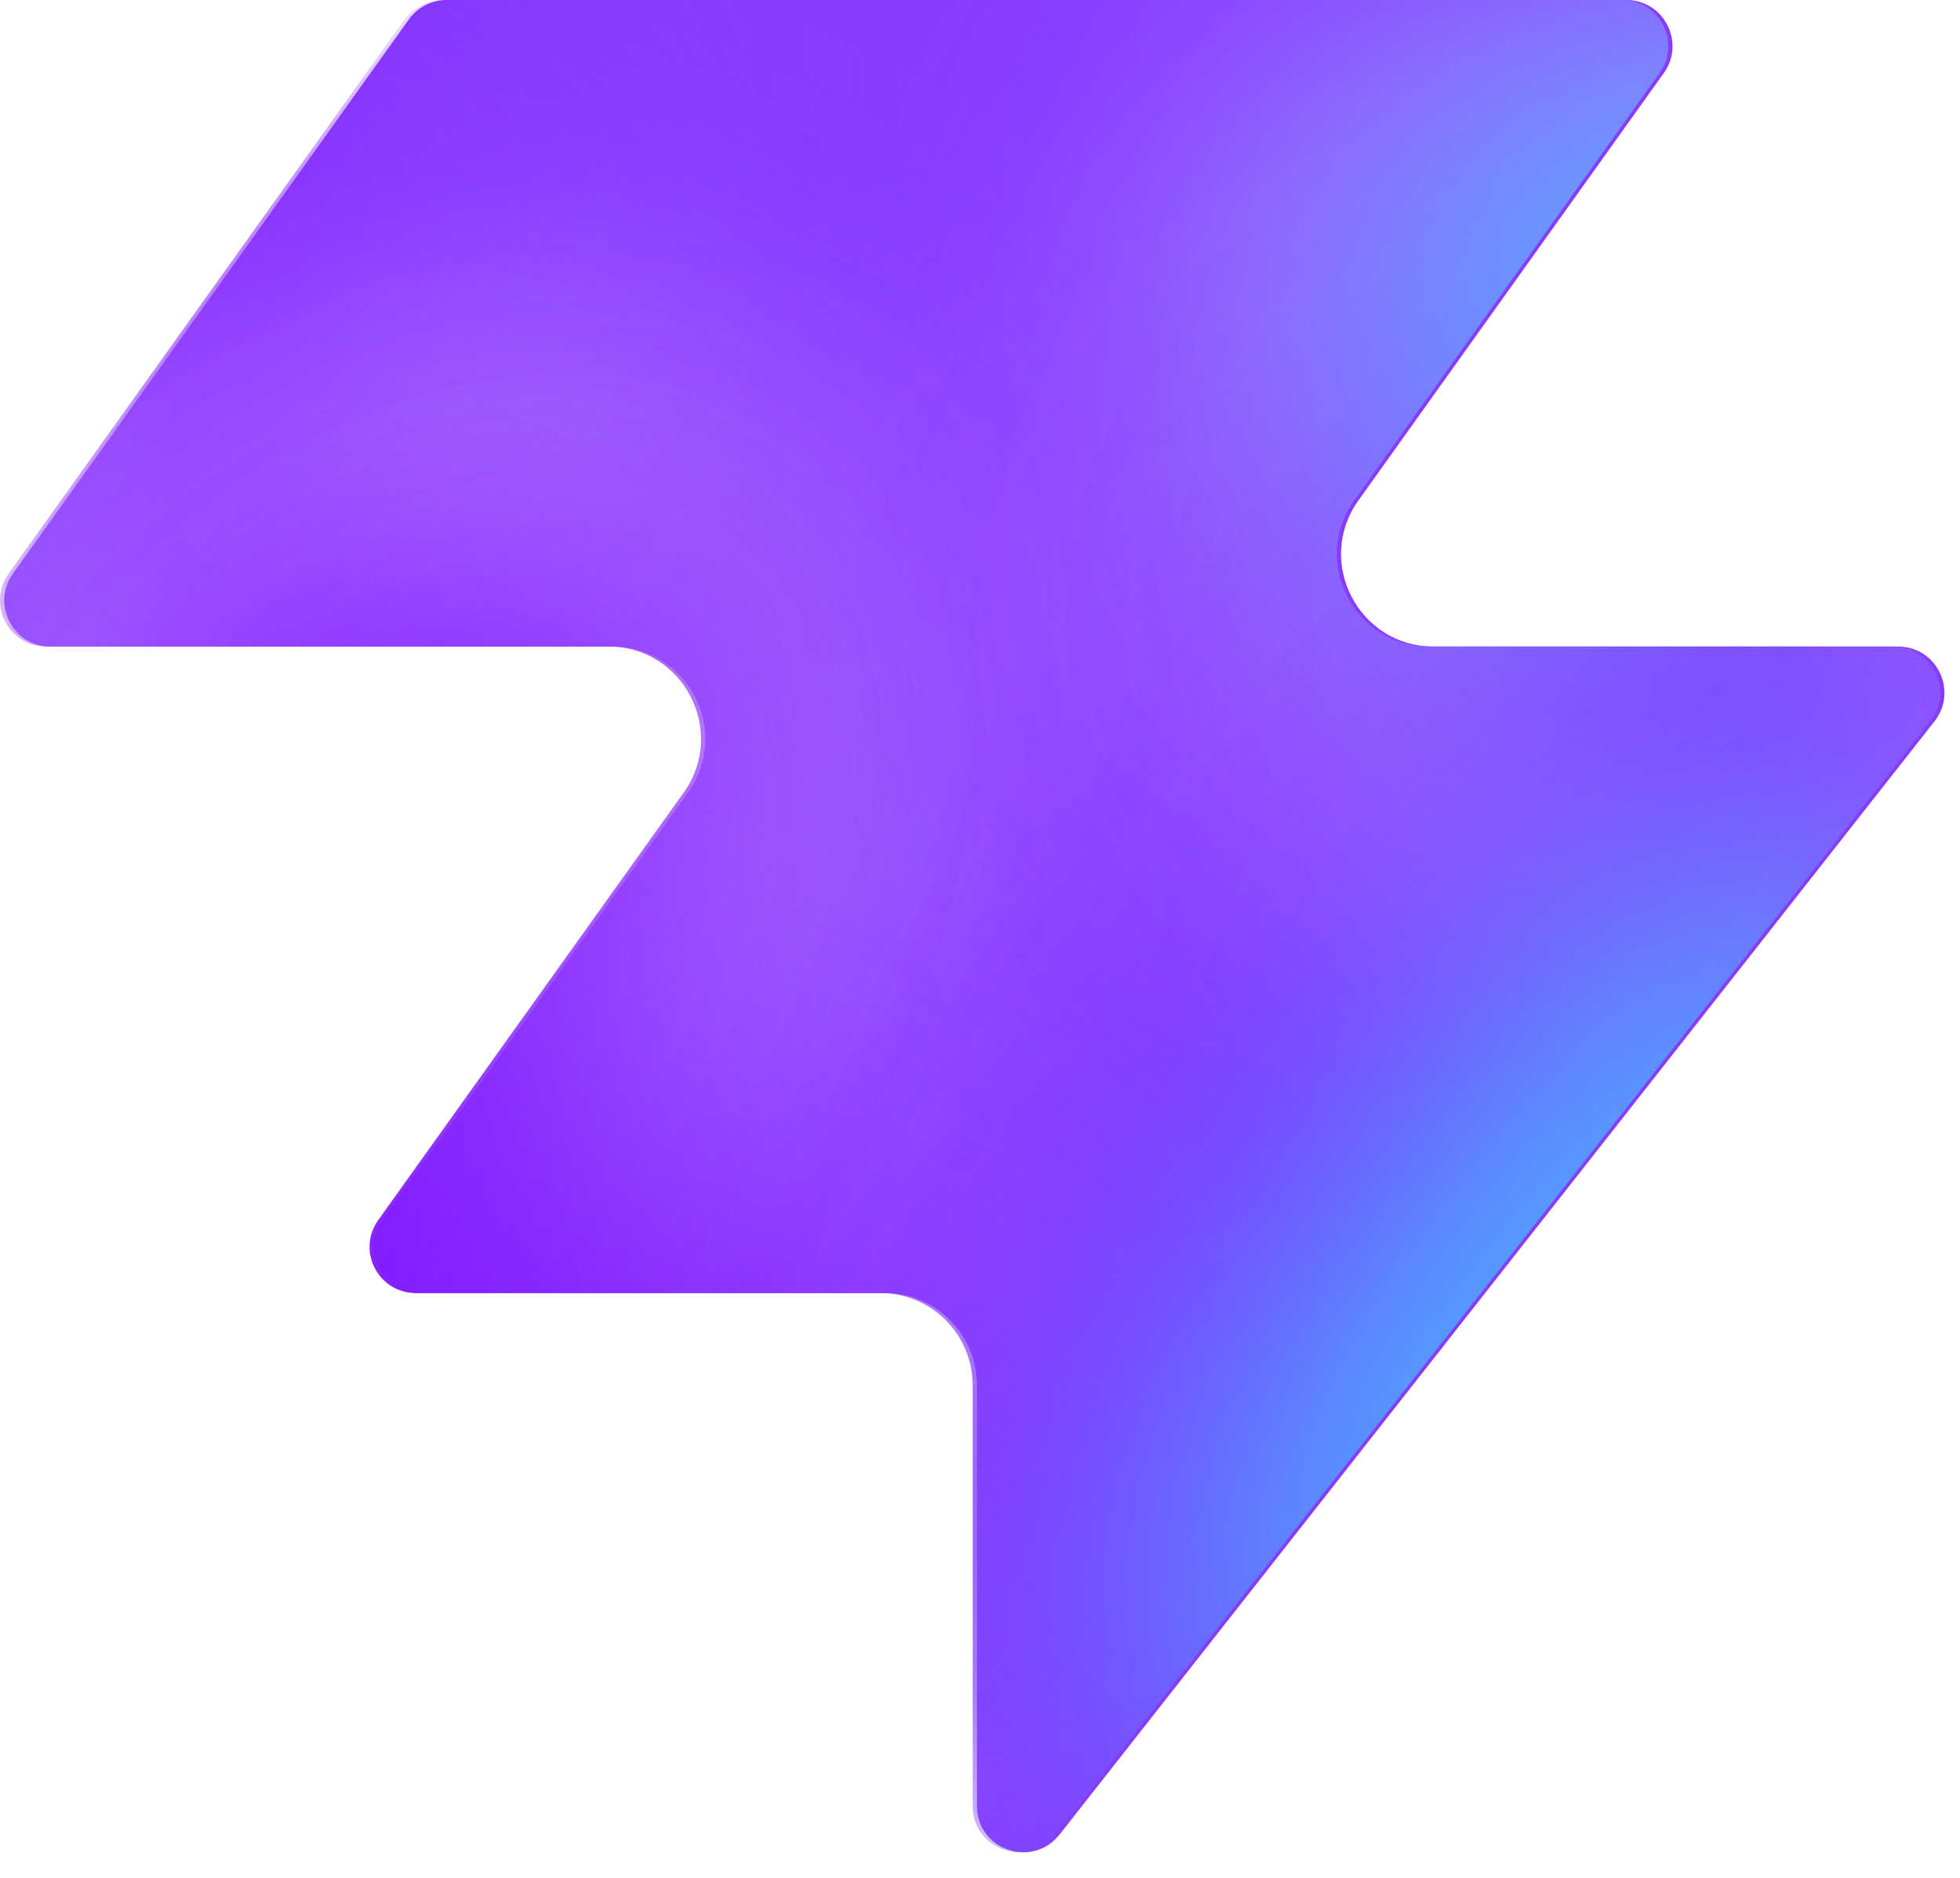
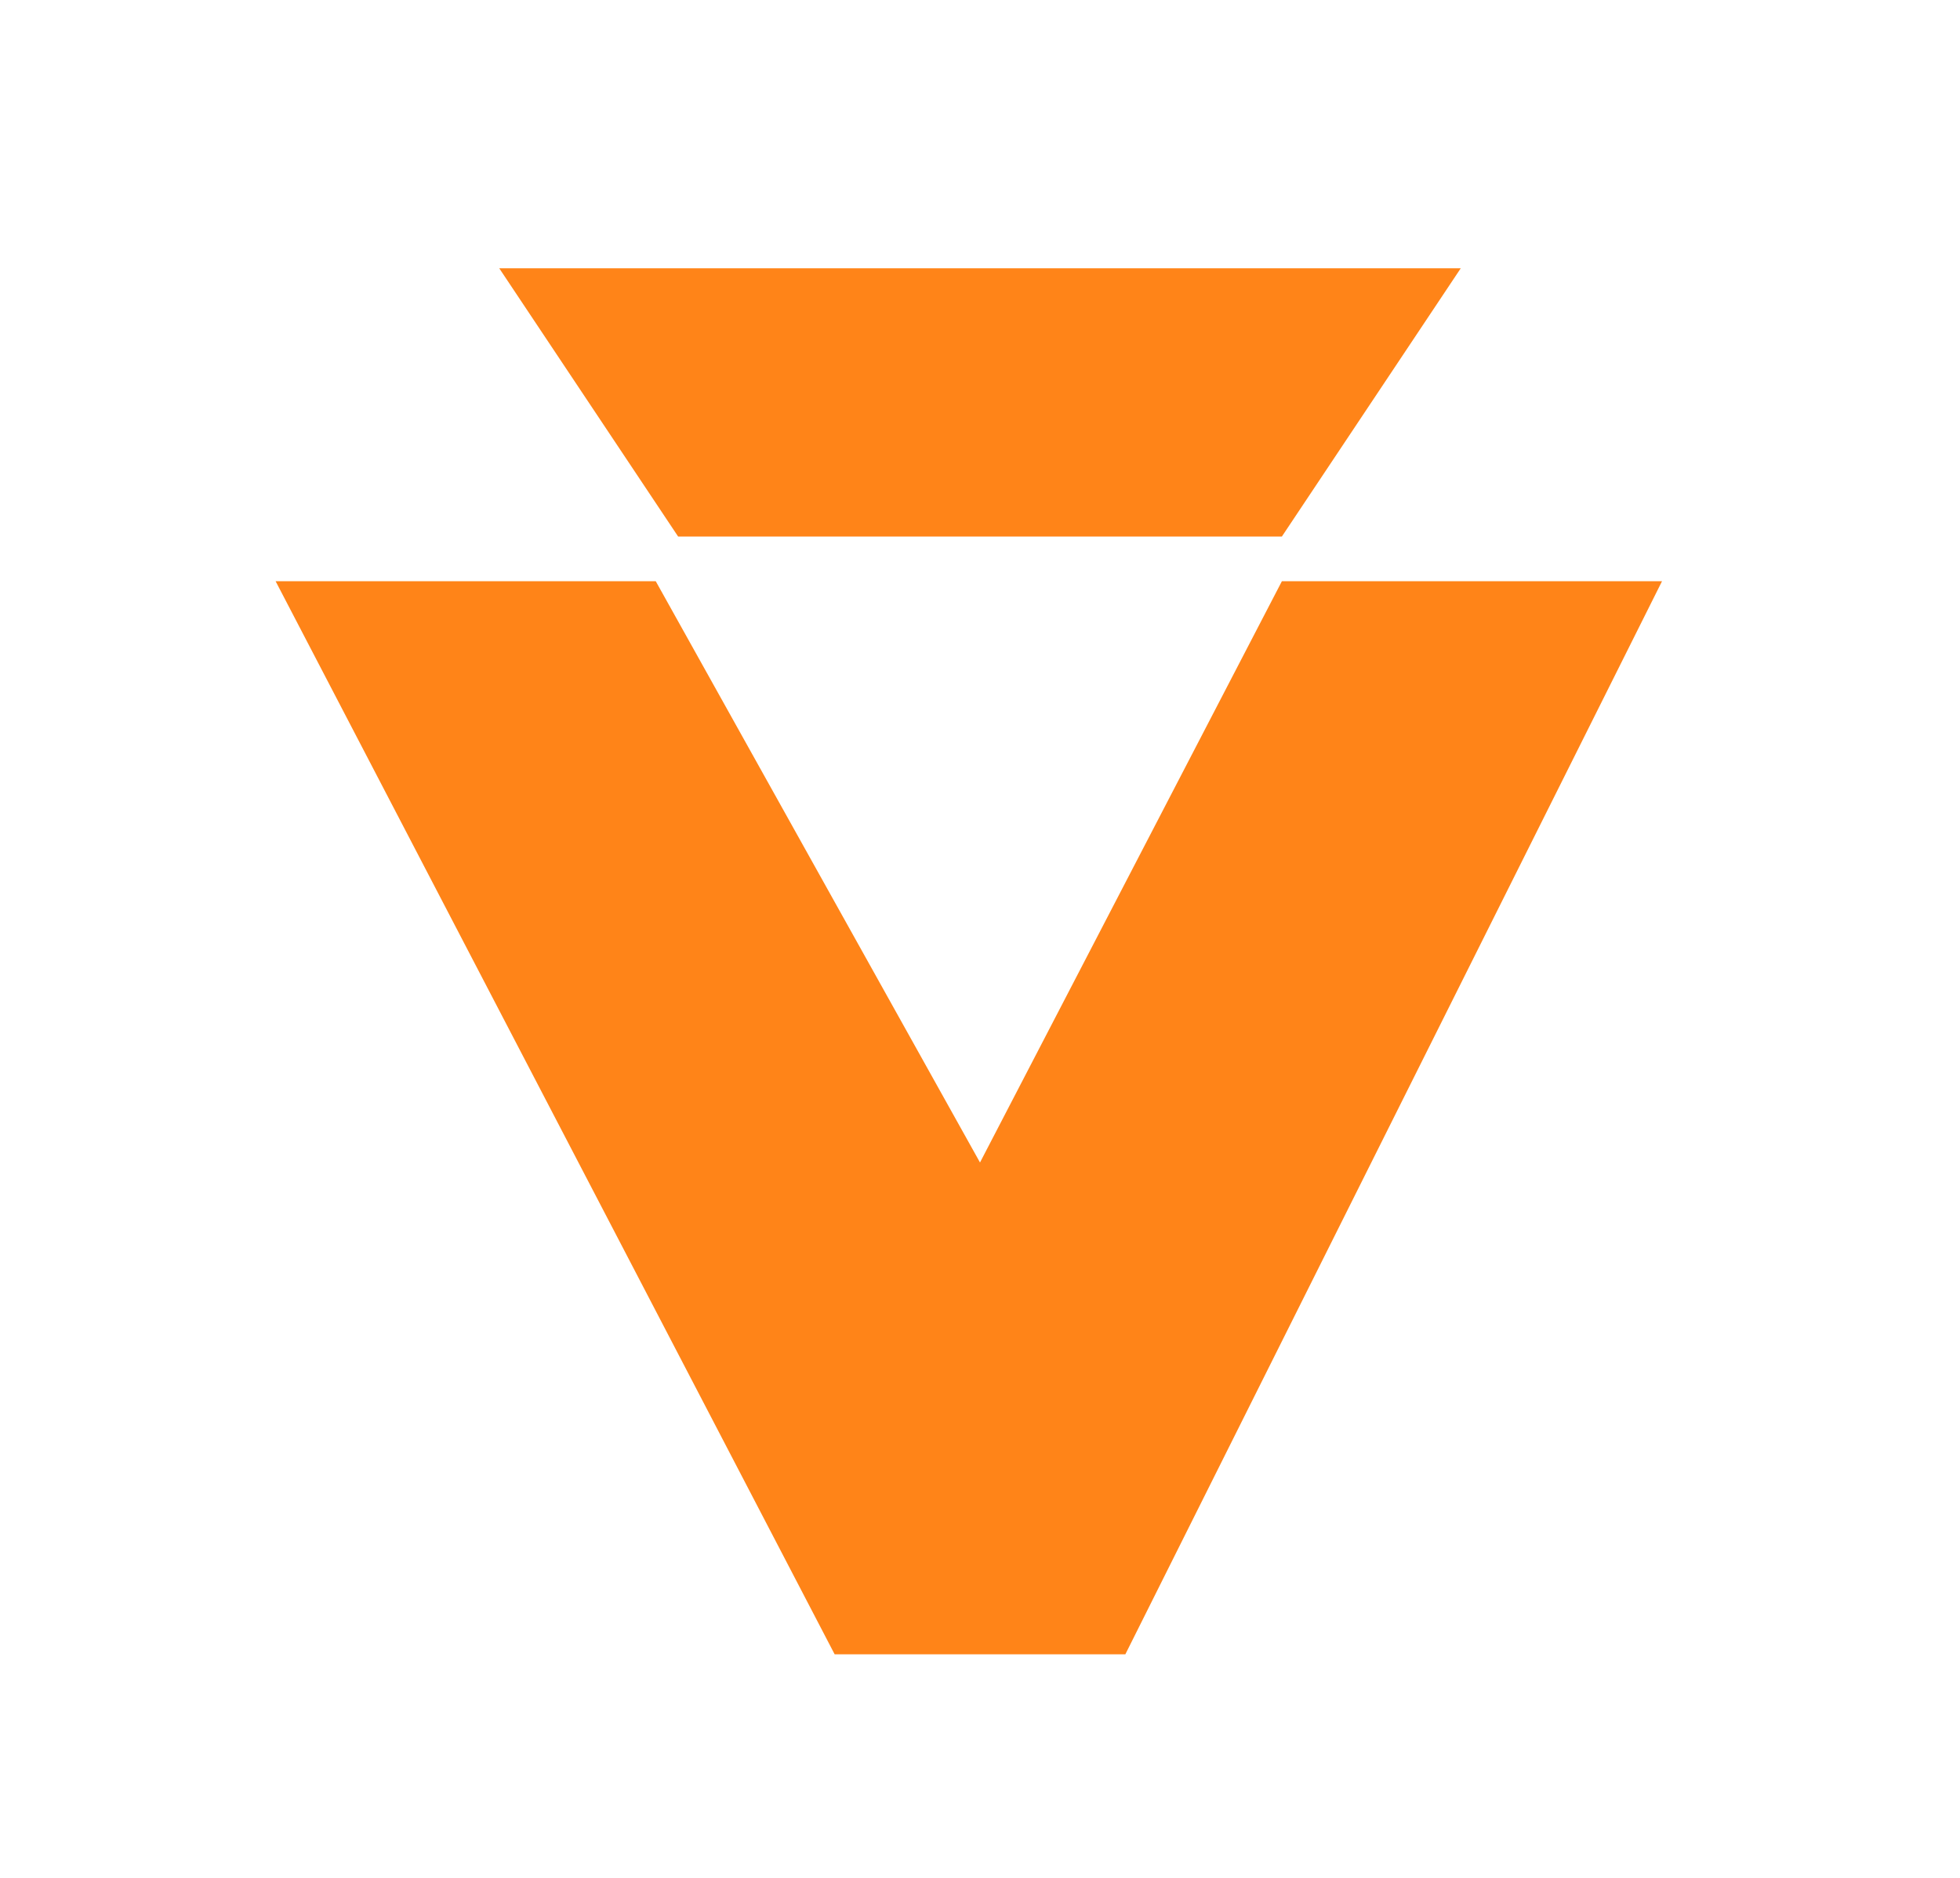
- <svg xmlns="http://www.w3.org/2000/svg" width="48" height="46" fill="none" viewBox="0 0 48 46">
-   <path fill="#863bff" d="M25.946 44.938c-.664.845-2.021.375-2.021-.698V33.937a2.26 2.26 0 0 0-2.262-2.262H10.287c-.92 0-1.456-1.04-.92-1.788l7.48-10.471c1.07-1.497 0-3.578-1.842-3.578H1.237c-.92 0-1.456-1.04-.92-1.788L10.013.474c.214-.297.556-.474.92-.474h28.894c.92 0 1.456 1.04.92 1.788l-7.48 10.471c-1.07 1.498 0 3.579 1.842 3.579h11.377c.943 0 1.473 1.088.89 1.83L25.947 44.94z" style="fill:#863bff;fill:color(display-p3 .525 .23 1);fill-opacity:1" />
-   <mask id="a" width="48" height="46" x="0" y="0" maskUnits="userSpaceOnUse" style="mask-type:alpha">
-     <path fill="#000" d="M25.842 44.938c-.664.844-2.021.375-2.021-.698V33.937a2.26 2.26 0 0 0-2.262-2.262H10.183c-.92 0-1.456-1.04-.92-1.788l7.48-10.471c1.07-1.498 0-3.579-1.842-3.579H1.133c-.92 0-1.456-1.04-.92-1.787L9.91.473c.214-.297.556-.474.92-.474h28.894c.92 0 1.456 1.04.92 1.788l-7.48 10.471c-1.07 1.498 0 3.578 1.842 3.578h11.377c.943 0 1.473 1.088.89 1.832L25.843 44.94z" style="fill:#000;fill-opacity:1" />
-   </mask>
-   <g mask="url(#a)">
-     <g filter="url(#b)">
-       <ellipse cx="5.508" cy="14.704" fill="#ede6ff" rx="5.508" ry="14.704" style="fill:#ede6ff;fill:color(display-p3 .927 .903 1);fill-opacity:1" transform="matrix(.00324 1 1 -.00324 -4.47 31.516)" />
-     </g>
-     <g filter="url(#c)">
-       <ellipse cx="10.399" cy="29.851" fill="#ede6ff" rx="10.399" ry="29.851" style="fill:#ede6ff;fill:color(display-p3 .927 .903 1);fill-opacity:1" transform="matrix(.00324 1 1 -.00324 -39.328 7.883)" />
-     </g>
-     <g filter="url(#d)">
-       <ellipse cx="5.508" cy="30.487" fill="#7e14ff" rx="5.508" ry="30.487" style="fill:#7e14ff;fill:color(display-p3 .492 .077 1);fill-opacity:1" transform="rotate(89.814 -25.913 -14.639)scale(1 -1)" />
-     </g>
-     <g filter="url(#e)">
-       <ellipse cx="5.508" cy="30.599" fill="#7e14ff" rx="5.508" ry="30.599" style="fill:#7e14ff;fill:color(display-p3 .492 .077 1);fill-opacity:1" transform="rotate(89.814 -32.644 -3.334)scale(1 -1)" />
-     </g>
-     <g filter="url(#f)">
-       <ellipse cx="5.508" cy="30.599" fill="#7e14ff" rx="5.508" ry="30.599" style="fill:#7e14ff;fill:color(display-p3 .492 .077 1);fill-opacity:1" transform="matrix(.00324 1 1 -.00324 -34.34 30.47)" />
-     </g>
-     <g filter="url(#g)">
-       <ellipse cx="14.072" cy="22.078" fill="#ede6ff" rx="14.072" ry="22.078" style="fill:#ede6ff;fill:color(display-p3 .927 .903 1);fill-opacity:1" transform="rotate(93.35 24.506 48.493)scale(-1 1)" />
-     </g>
-     <g filter="url(#h)">
-       <ellipse cx="3.47" cy="21.501" fill="#7e14ff" rx="3.47" ry="21.501" style="fill:#7e14ff;fill:color(display-p3 .492 .077 1);fill-opacity:1" transform="rotate(89.009 28.708 47.59)scale(-1 1)" />
-     </g>
-     <g filter="url(#i)">
-       <ellipse cx="3.47" cy="21.501" fill="#7e14ff" rx="3.47" ry="21.501" style="fill:#7e14ff;fill:color(display-p3 .492 .077 1);fill-opacity:1" transform="rotate(89.009 28.708 47.59)scale(-1 1)" />
-     </g>
-     <g filter="url(#j)">
-       <ellipse cx=".387" cy="8.972" fill="#7e14ff" rx="4.407" ry="29.108" style="fill:#7e14ff;fill:color(display-p3 .492 .077 1);fill-opacity:1" transform="rotate(39.51 .387 8.972)" />
-     </g>
-     <g filter="url(#k)">
-       <ellipse cx="47.523" cy="-6.092" fill="#7e14ff" rx="4.407" ry="29.108" style="fill:#7e14ff;fill:color(display-p3 .492 .077 1);fill-opacity:1" transform="rotate(37.892 47.523 -6.092)" />
-     </g>
-     <g filter="url(#l)">
-       <ellipse cx="41.412" cy="6.333" fill="#47bfff" rx="5.971" ry="9.665" style="fill:#47bfff;fill:color(display-p3 .28 .748 1);fill-opacity:1" transform="rotate(37.892 41.412 6.333)" />
-     </g>
-     <g filter="url(#m)">
-       <ellipse cx="-1.879" cy="38.332" fill="#7e14ff" rx="4.407" ry="29.108" style="fill:#7e14ff;fill:color(display-p3 .492 .077 1);fill-opacity:1" transform="rotate(37.892 -1.88 38.332)" />
-     </g>
-     <g filter="url(#n)">
-       <ellipse cx="-1.879" cy="38.332" fill="#7e14ff" rx="4.407" ry="29.108" style="fill:#7e14ff;fill:color(display-p3 .492 .077 1);fill-opacity:1" transform="rotate(37.892 -1.88 38.332)" />
-     </g>
-     <g filter="url(#o)">
-       <ellipse cx="35.651" cy="29.907" fill="#7e14ff" rx="4.407" ry="29.108" style="fill:#7e14ff;fill:color(display-p3 .492 .077 1);fill-opacity:1" transform="rotate(37.892 35.651 29.907)" />
-     </g>
-     <g filter="url(#p)">
-       <ellipse cx="38.418" cy="32.4" fill="#47bfff" rx="5.971" ry="15.297" style="fill:#47bfff;fill:color(display-p3 .28 .748 1);fill-opacity:1" transform="rotate(37.892 38.418 32.4)" />
-     </g>
+ <svg xmlns="http://www.w3.org/2000/svg" width="48" height="46" viewBox="0 0 81 84" fill="none">
+   <g fill="#FF8418">
+     <path d="M19 12H62L54 24H27L19 12Z" />
+     <path d="M9 26H26L40.5 52L54 26H71L47 74H34L9 26Z" />
  </g>
-   <defs>
-     <filter id="b" width="60.045" height="41.654" x="-19.77" y="16.149" color-interpolation-filters="sRGB" filterUnits="userSpaceOnUse">
-       <feFlood flood-opacity="0" result="BackgroundImageFix" />
-       <feBlend in="SourceGraphic" in2="BackgroundImageFix" result="shape" />
-       <feGaussianBlur result="effect1_foregroundBlur_2002_17158" stdDeviation="7.659" />
-     </filter>
-     <filter id="c" width="90.34" height="51.437" x="-54.613" y="-7.533" color-interpolation-filters="sRGB" filterUnits="userSpaceOnUse">
-       <feFlood flood-opacity="0" result="BackgroundImageFix" />
-       <feBlend in="SourceGraphic" in2="BackgroundImageFix" result="shape" />
-       <feGaussianBlur result="effect1_foregroundBlur_2002_17158" stdDeviation="7.659" />
-     </filter>
-     <filter id="d" width="79.355" height="29.4" x="-49.64" y="2.03" color-interpolation-filters="sRGB" filterUnits="userSpaceOnUse">
-       <feFlood flood-opacity="0" result="BackgroundImageFix" />
-       <feBlend in="SourceGraphic" in2="BackgroundImageFix" result="shape" />
-       <feGaussianBlur result="effect1_foregroundBlur_2002_17158" stdDeviation="4.596" />
-     </filter>
-     <filter id="e" width="79.579" height="29.4" x="-45.045" y="20.029" color-interpolation-filters="sRGB" filterUnits="userSpaceOnUse">
-       <feFlood flood-opacity="0" result="BackgroundImageFix" />
-       <feBlend in="SourceGraphic" in2="BackgroundImageFix" result="shape" />
-       <feGaussianBlur result="effect1_foregroundBlur_2002_17158" stdDeviation="4.596" />
-     </filter>
-     <filter id="f" width="79.579" height="29.4" x="-43.513" y="21.178" color-interpolation-filters="sRGB" filterUnits="userSpaceOnUse">
-       <feFlood flood-opacity="0" result="BackgroundImageFix" />
-       <feBlend in="SourceGraphic" in2="BackgroundImageFix" result="shape" />
-       <feGaussianBlur result="effect1_foregroundBlur_2002_17158" stdDeviation="4.596" />
-     </filter>
-     <filter id="g" width="74.749" height="58.852" x="15.756" y="-17.901" color-interpolation-filters="sRGB" filterUnits="userSpaceOnUse">
-       <feFlood flood-opacity="0" result="BackgroundImageFix" />
-       <feBlend in="SourceGraphic" in2="BackgroundImageFix" result="shape" />
-       <feGaussianBlur result="effect1_foregroundBlur_2002_17158" stdDeviation="7.659" />
-     </filter>
-     <filter id="h" width="61.377" height="25.362" x="23.548" y="2.284" color-interpolation-filters="sRGB" filterUnits="userSpaceOnUse">
-       <feFlood flood-opacity="0" result="BackgroundImageFix" />
-       <feBlend in="SourceGraphic" in2="BackgroundImageFix" result="shape" />
-       <feGaussianBlur result="effect1_foregroundBlur_2002_17158" stdDeviation="4.596" />
-     </filter>
-     <filter id="i" width="61.377" height="25.362" x="23.548" y="2.284" color-interpolation-filters="sRGB" filterUnits="userSpaceOnUse">
-       <feFlood flood-opacity="0" result="BackgroundImageFix" />
-       <feBlend in="SourceGraphic" in2="BackgroundImageFix" result="shape" />
-       <feGaussianBlur result="effect1_foregroundBlur_2002_17158" stdDeviation="4.596" />
-     </filter>
-     <filter id="j" width="56.045" height="63.649" x="-27.636" y="-22.853" color-interpolation-filters="sRGB" filterUnits="userSpaceOnUse">
-       <feFlood flood-opacity="0" result="BackgroundImageFix" />
-       <feBlend in="SourceGraphic" in2="BackgroundImageFix" result="shape" />
-       <feGaussianBlur result="effect1_foregroundBlur_2002_17158" stdDeviation="4.596" />
-     </filter>
-     <filter id="k" width="54.814" height="64.646" x="20.116" y="-38.415" color-interpolation-filters="sRGB" filterUnits="userSpaceOnUse">
-       <feFlood flood-opacity="0" result="BackgroundImageFix" />
-       <feBlend in="SourceGraphic" in2="BackgroundImageFix" result="shape" />
-       <feGaussianBlur result="effect1_foregroundBlur_2002_17158" stdDeviation="4.596" />
-     </filter>
-     <filter id="l" width="33.541" height="35.313" x="24.641" y="-11.323" color-interpolation-filters="sRGB" filterUnits="userSpaceOnUse">
-       <feFlood flood-opacity="0" result="BackgroundImageFix" />
-       <feBlend in="SourceGraphic" in2="BackgroundImageFix" result="shape" />
-       <feGaussianBlur result="effect1_foregroundBlur_2002_17158" stdDeviation="4.596" />
-     </filter>
-     <filter id="m" width="54.814" height="64.646" x="-29.286" y="6.009" color-interpolation-filters="sRGB" filterUnits="userSpaceOnUse">
-       <feFlood flood-opacity="0" result="BackgroundImageFix" />
-       <feBlend in="SourceGraphic" in2="BackgroundImageFix" result="shape" />
-       <feGaussianBlur result="effect1_foregroundBlur_2002_17158" stdDeviation="4.596" />
-     </filter>
-     <filter id="n" width="54.814" height="64.646" x="-29.286" y="6.009" color-interpolation-filters="sRGB" filterUnits="userSpaceOnUse">
-       <feFlood flood-opacity="0" result="BackgroundImageFix" />
-       <feBlend in="SourceGraphic" in2="BackgroundImageFix" result="shape" />
-       <feGaussianBlur result="effect1_foregroundBlur_2002_17158" stdDeviation="4.596" />
-     </filter>
-     <filter id="o" width="54.814" height="64.646" x="8.244" y="-2.416" color-interpolation-filters="sRGB" filterUnits="userSpaceOnUse">
-       <feFlood flood-opacity="0" result="BackgroundImageFix" />
-       <feBlend in="SourceGraphic" in2="BackgroundImageFix" result="shape" />
-       <feGaussianBlur result="effect1_foregroundBlur_2002_17158" stdDeviation="4.596" />
-     </filter>
-     <filter id="p" width="39.409" height="43.623" x="18.713" y="10.588" color-interpolation-filters="sRGB" filterUnits="userSpaceOnUse">
-       <feFlood flood-opacity="0" result="BackgroundImageFix" />
-       <feBlend in="SourceGraphic" in2="BackgroundImageFix" result="shape" />
-       <feGaussianBlur result="effect1_foregroundBlur_2002_17158" stdDeviation="4.596" />
-     </filter>
-   </defs>
</svg>
